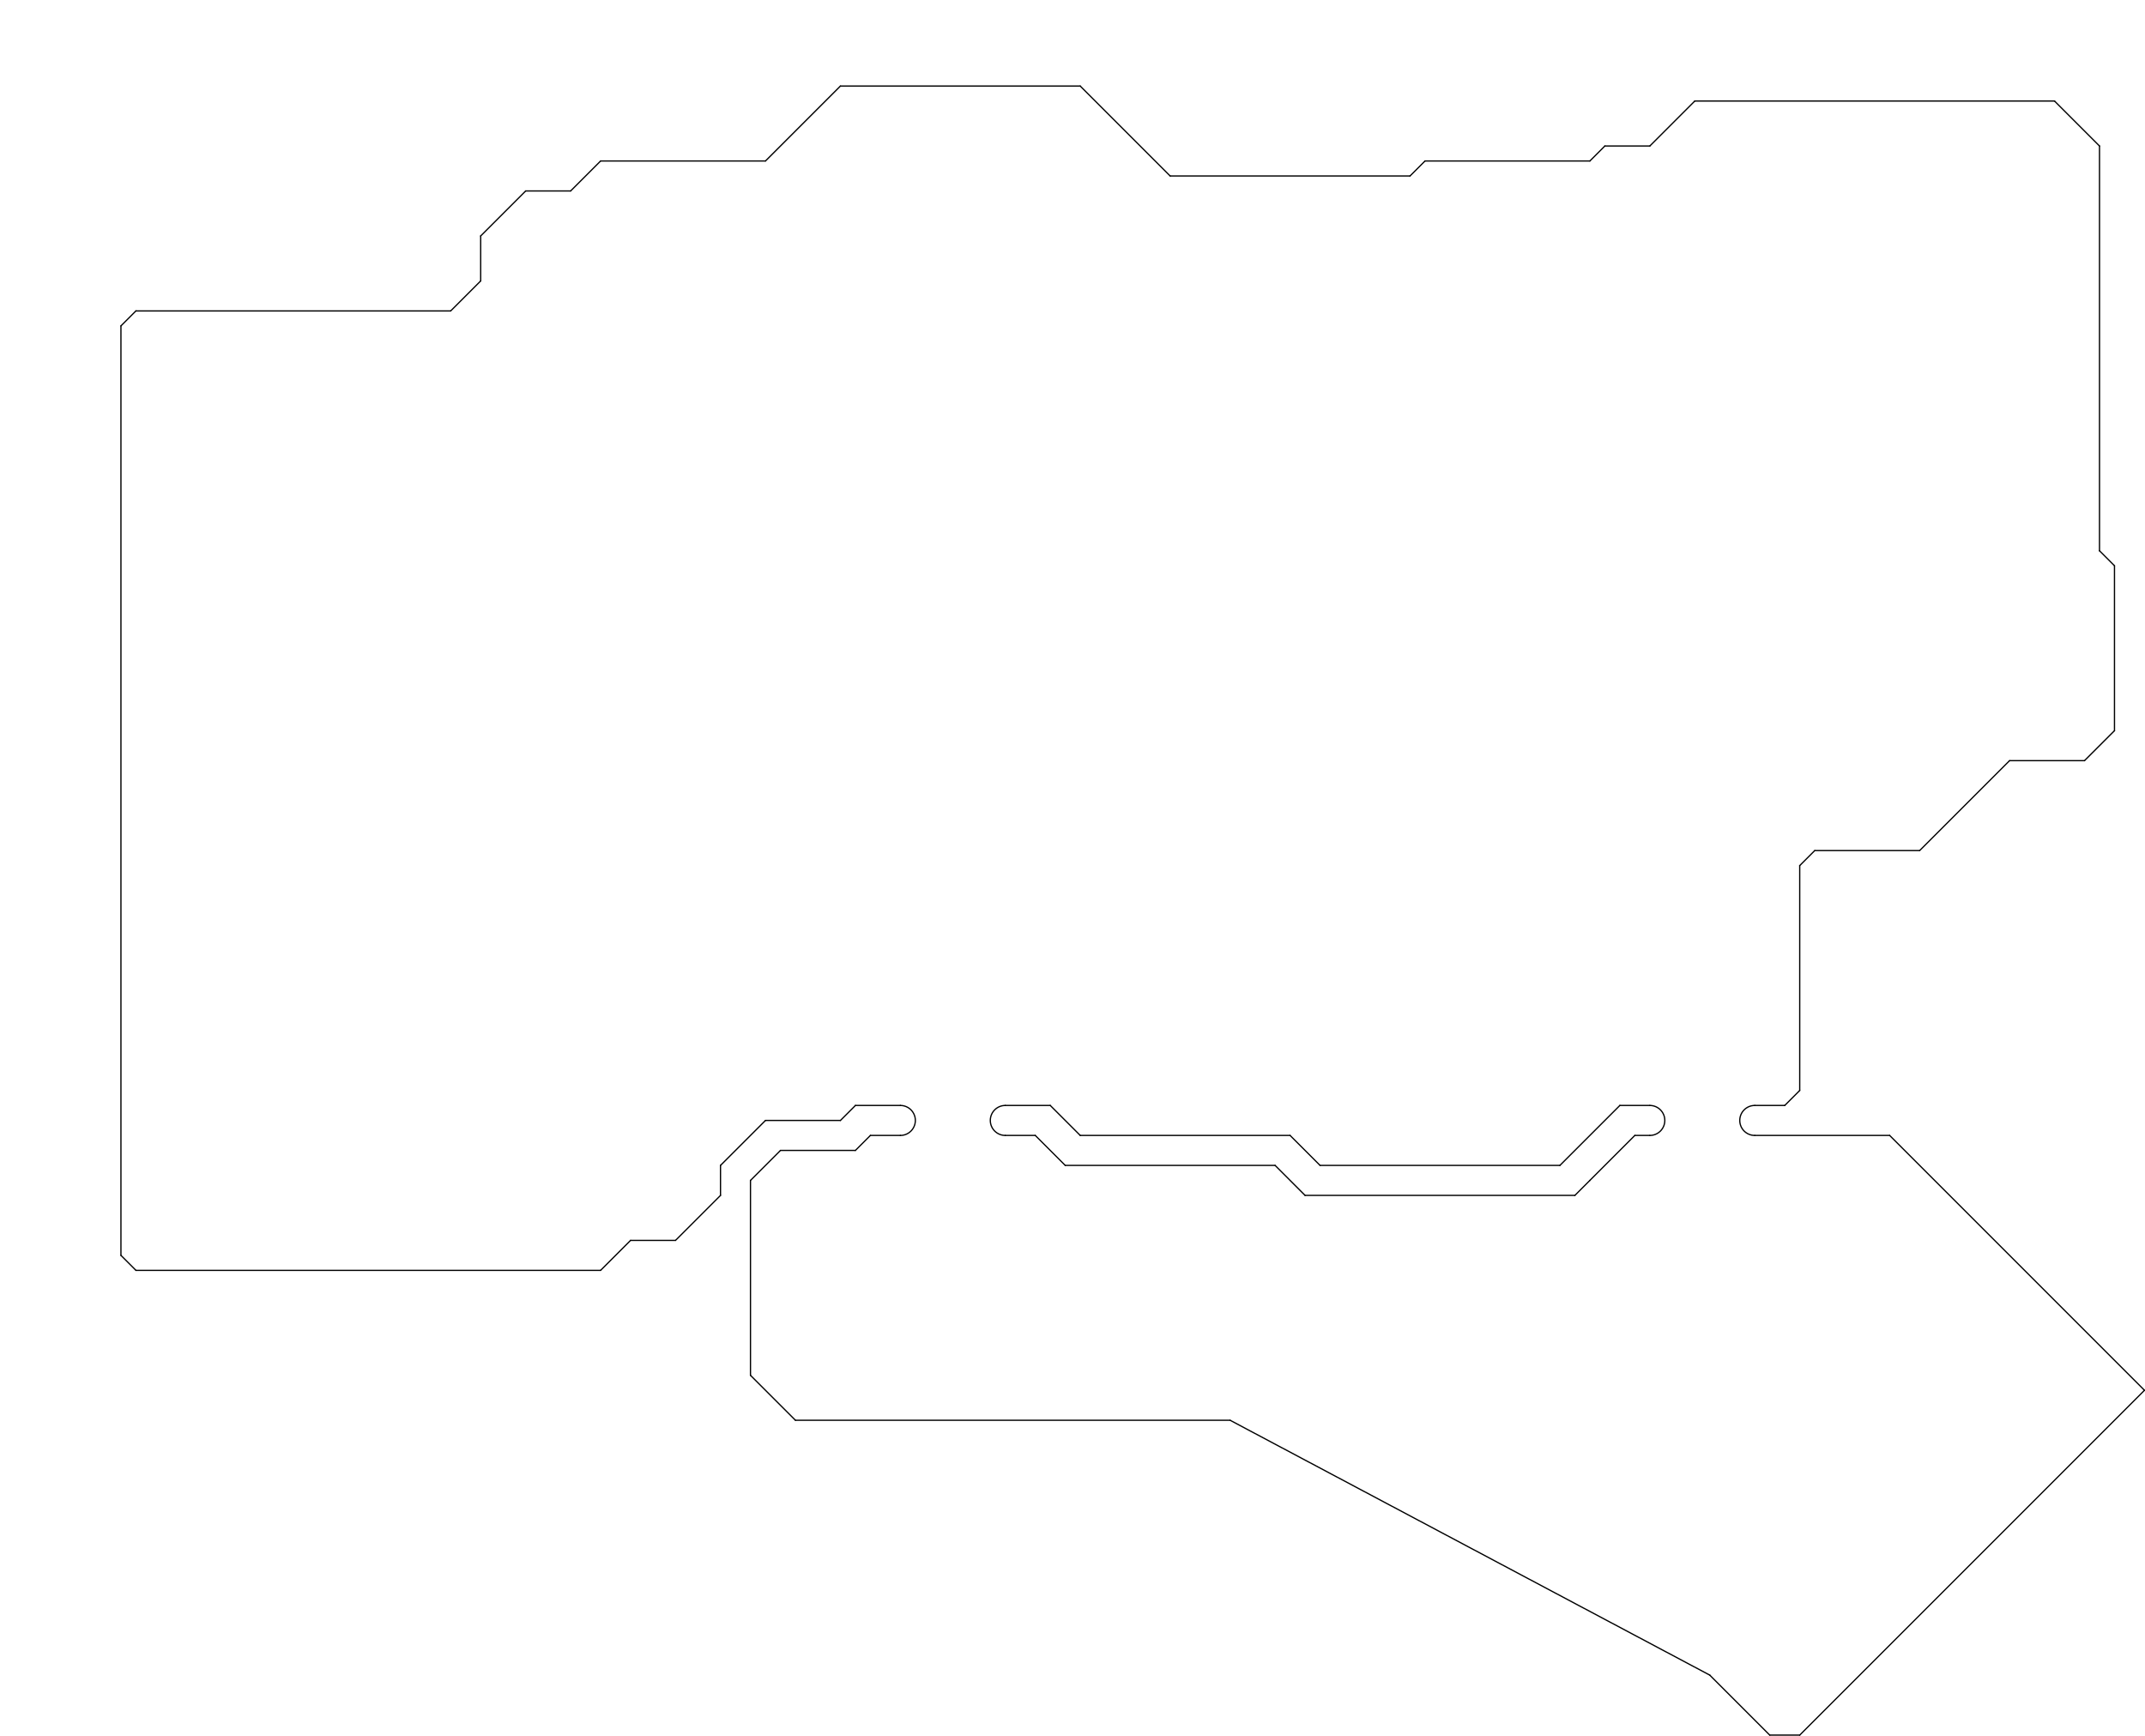
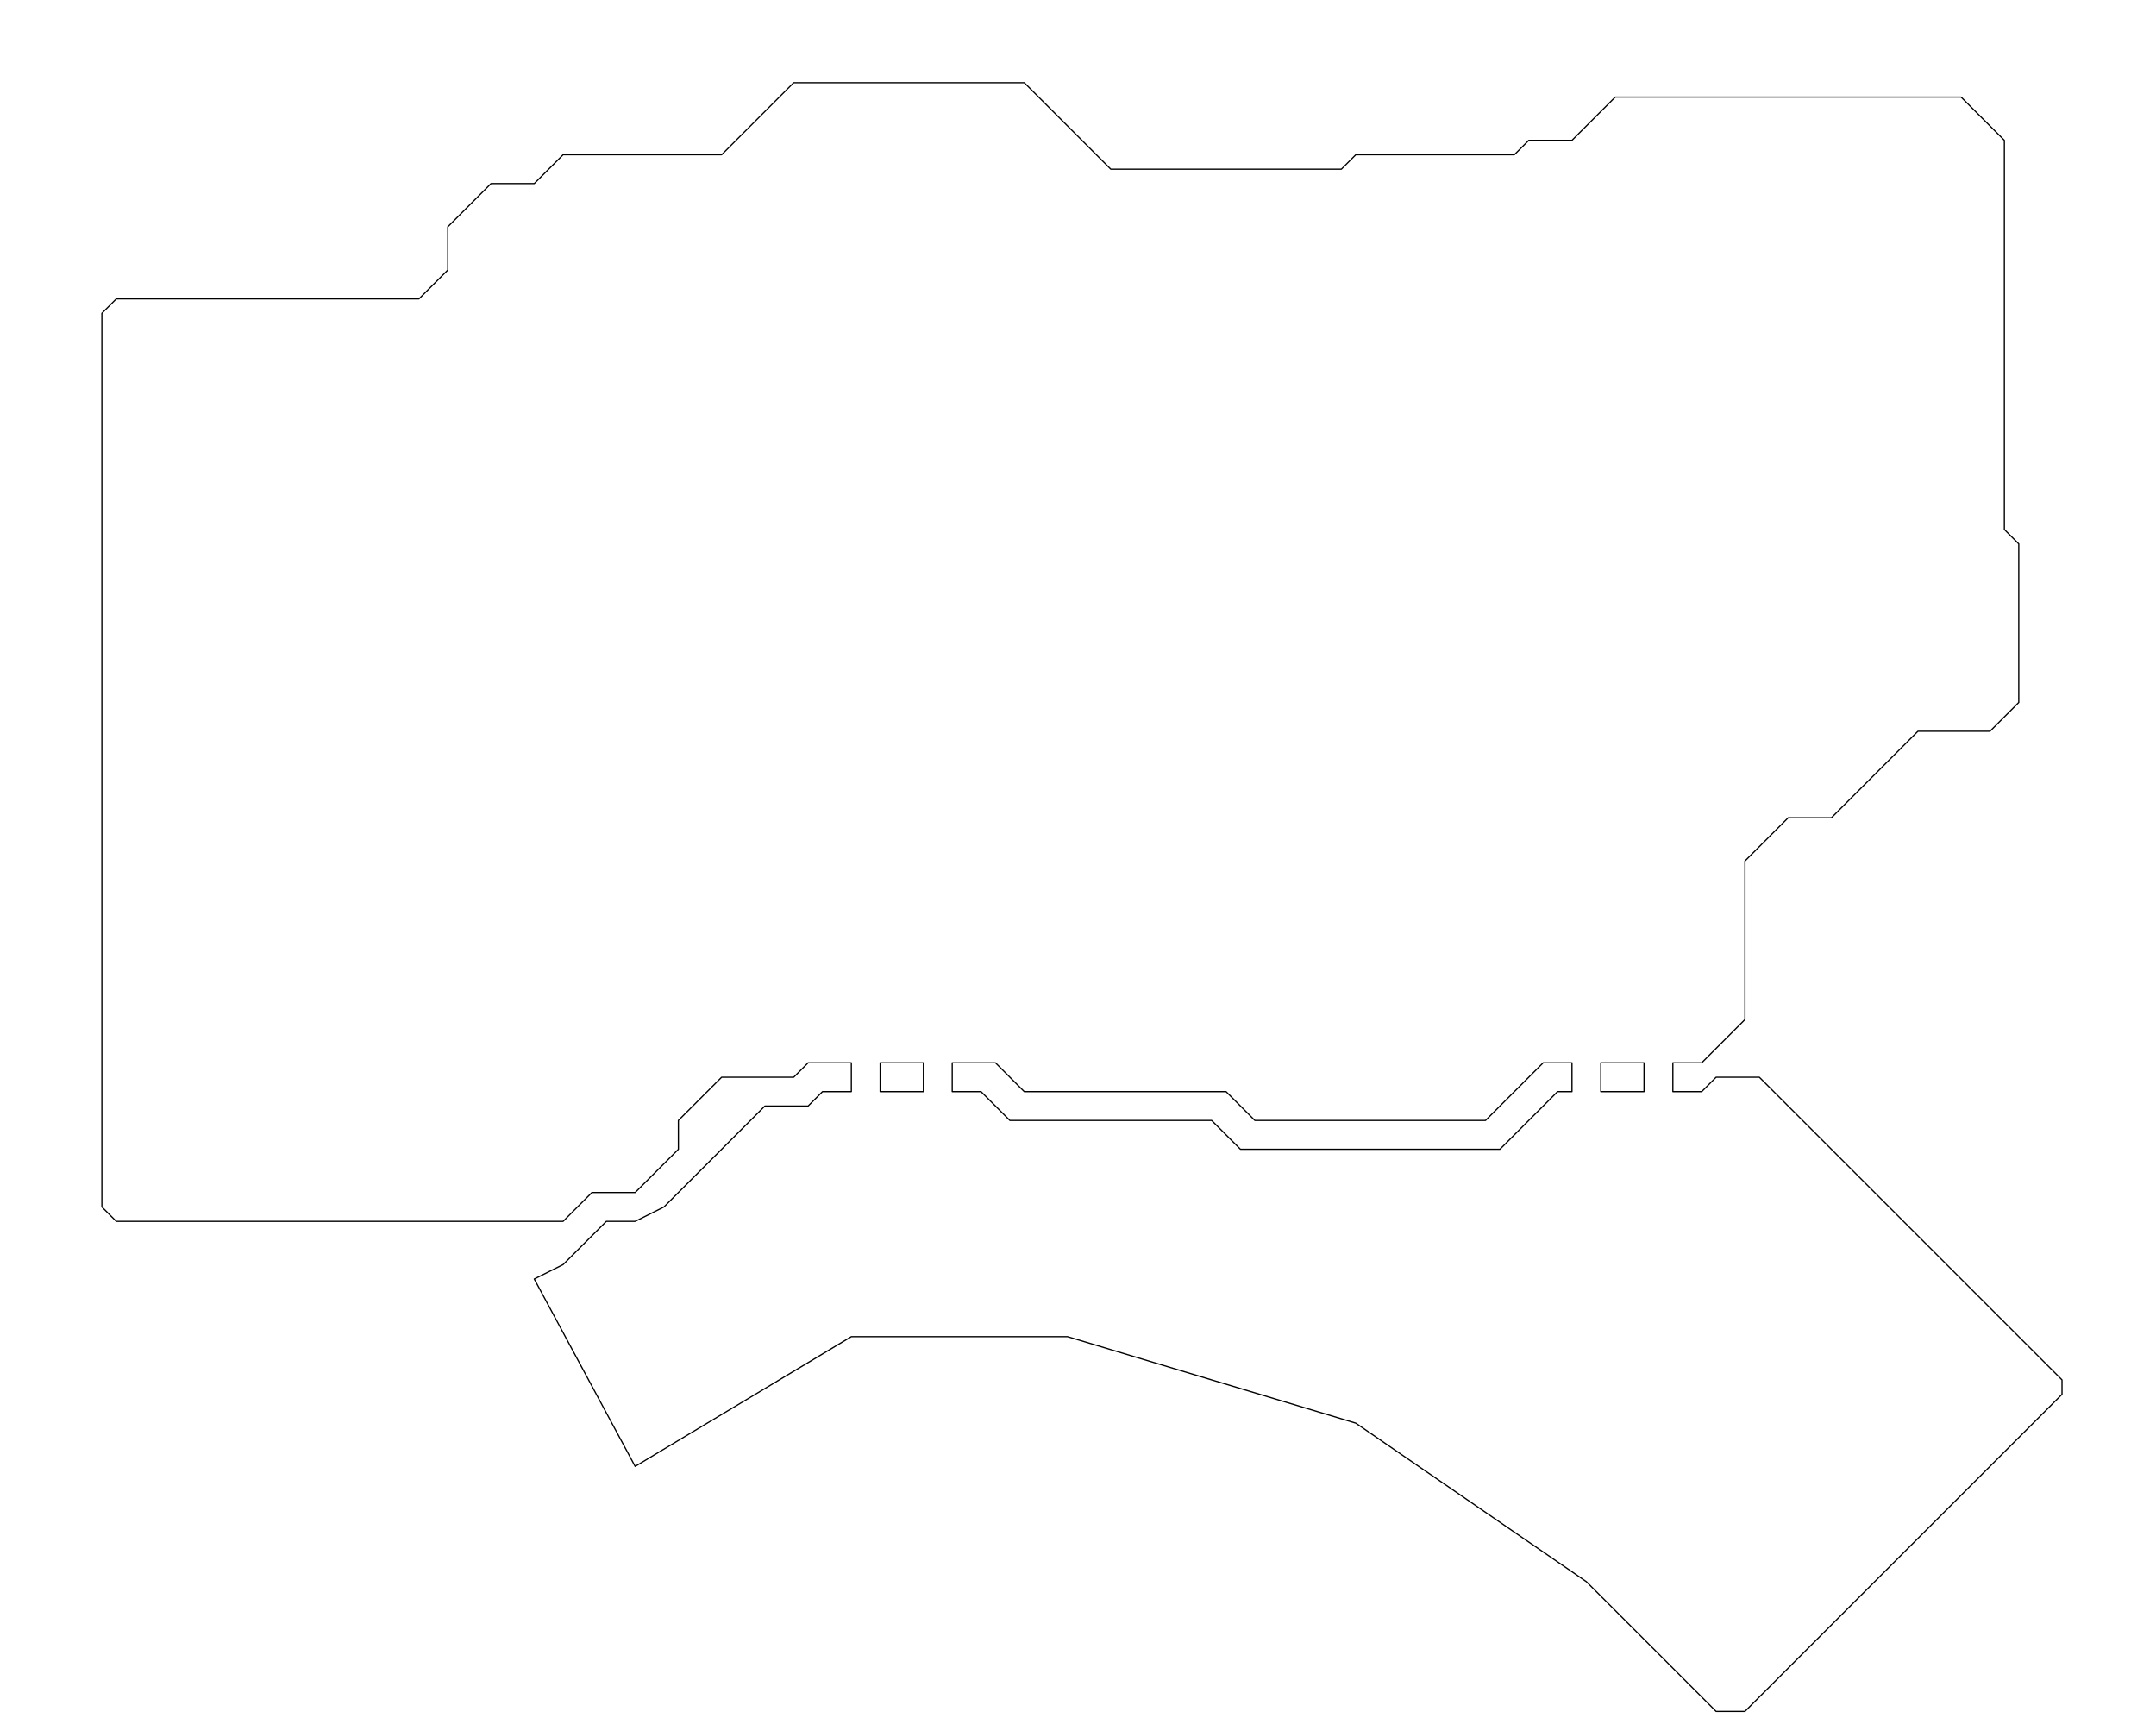
- <svg xmlns="http://www.w3.org/2000/svg" version="1.1" width="17.038cm" height="13.785cm" viewBox="0 0 170383200 137845800">
+ <svg xmlns="http://www.w3.org/2000/svg" version="1.1" width="17.81cm" height="14.188cm" viewBox="0 0 178104800 141884400">
  <g style="fill:#000000; fill-opacity:1;stroke:#000000; stroke-opacity:1; stroke-linecap:round; stroke-linejoin:round;" transform="translate(0 0) scale(1 1)">
</g>
  <g style="fill:#000000; fill-opacity:0.0;  stroke:#000000; stroke-width:0; stroke-opacity:1;  stroke-linecap:round; stroke-linejoin:round;">
</g>
  <g style="fill:#000000; fill-opacity:0.0;  stroke:#000000; stroke-width:100000; stroke-opacity:1;  stroke-linecap:round; stroke-linejoin:round;">
-     <path d="M150100149 90173750 L139384524 90173750 " />
-     <path d="M170340774 110414375 L150100149 90173750 " />
-     <path d="M142956399 137798750 L170340774 110414375 " />
-     <path d="M140575149 137798750 L142956399 137798750 " />
-     <path d="M135812649 133036250 L140575149 137798750 " />
-     <path d="M97712649 112795625 L135812649 133036250 " />
-     <path d="M63184524 112795625 L97712649 112795625 " />
-     <path d="M59612649 109223750 L63184524 112795625 " />
-     <path d="M59612649 93745625 L59612649 109223750 " />
-     <path d="M61993899 91364375 L59612649 93745625 " />
-     <path d="M67947024 91364375 L61993899 91364375 " />
-     <path d="M69137649 90173750 L67947024 91364375 " />
-     <path d="M71518899 90173750 L69137649 90173750 " />
-     <path d="M131050149 90173750 L129859524 90173750 " />
-     <path d="M82234524 90173750 L79853274 90173750 " />
-     <path d="M84615774 92555000 L82234524 90173750 " />
-     <path d="M101284524 92555000 L84615774 92555000 " />
-     <path d="M103665774 94936250 L101284524 92555000 " />
-     <path d="M125097024 94936250 L103665774 94936250 " />
-     <path d="M126287649 93745625 L125097024 94936250 " />
-     <path d="M129859524 90173750 L126287649 93745625 " />
-     <path d="M131050149 87792500 L128668899 87792500 " />
-     <path d="M131050149 90173750 A1190625 1190625 0.0 0 0 131050149 87792500" />
-     <path d="M139384524 87792500 A1190625 1190625 0.0 0 0 139384524 90173750" />
-     <path d="M79853274 87792500 L83425149 87792500 " />
-     <path d="M85806399 6830000 L92950149 13973750 " />
-     <path d="M66756399 6830000 L85806399 6830000 " />
-     <path d="M60803274 12783125 L66756399 6830000 " />
-     <path d="M47706399 12783125 L60803274 12783125 " />
-     <path d="M45325149 15164375 L47706399 12783125 " />
-     <path d="M41753274 15164375 L45325149 15164375 " />
-     <path d="M38181399 18736250 L41753274 15164375 " />
-     <path d="M38181399 22308125 L38181399 18736250 " />
-     <path d="M35800149 24689375 L38181399 22308125 " />
-     <path d="M10797024 24689375 L35800149 24689375 " />
-     <path d="M9606399 25880000 L10797024 24689375 " />
-     <path d="M9606399 99698750 L9606399 25880000 " />
-     <path d="M10797024 100889375 L9606399 99698750 " />
-     <path d="M47706399 100889375 L10797024 100889375 " />
-     <path d="M50087649 98508125 L47706399 100889375 " />
-     <path d="M53659524 98508125 L50087649 98508125 " />
-     <path d="M57231399 94936250 L53659524 98508125 " />
-     <path d="M57231399 92555000 L57231399 94936250 " />
-     <path d="M60803274 88983125 L57231399 92555000 " />
-     <path d="M66756399 88983125 L60803274 88983125 " />
-     <path d="M67947024 87792500 L66756399 88983125 " />
-     <path d="M71518899 87792500 L67947024 87792500 " />
-     <path d="M85806399 90173750 L83425149 87792500 " />
-     <path d="M102475149 90173750 L85806399 90173750 " />
-     <path d="M104856399 92555000 L102475149 90173750 " />
-     <path d="M123906399 92555000 L104856399 92555000 " />
-     <path d="M128668899 87792500 L123906399 92555000 " />
-     <path d="M141765774 87792500 L139384524 87792500 " />
-     <path d="M142956399 86601875 L141765774 87792500 " />
-     <path d="M142956399 68742500 L142956399 86601875 " />
-     <path d="M144147024 67551875 L142956399 68742500 " />
-     <path d="M152481399 67551875 L144147024 67551875 " />
-     <path d="M159625149 60408125 L152481399 67551875 " />
-     <path d="M165578274 60408125 L159625149 60408125 " />
-     <path d="M167959524 58026875 L165578274 60408125 " />
-     <path d="M167959524 44930000 L167959524 58026875 " />
-     <path d="M166768899 43739375 L167959524 44930000 " />
-     <path d="M166768899 11592500 L166768899 43739375 " />
-     <path d="M163197024 8020625 L166768899 11592500 " />
-     <path d="M134622024 8020625 L163197024 8020625 " />
-     <path d="M131050149 11592500 L134622024 8020625 " />
-     <path d="M127478274 11592500 L131050149 11592500 " />
-     <path d="M126287649 12783125 L127478274 11592500 " />
-     <path d="M113190774 12783125 L126287649 12783125 " />
-     <path d="M112000149 13973750 L113190774 12783125 " />
-     <path d="M92950149 13973750 L112000149 13973750 " />
-     <path d="M79853274 87792500 A1190625 1190625 0.0 0 0 79853274 90173750" />
-     <path d="M71518899 90173750 A1190625 1190625 0.0 0 0 71518899 87792500" />
+     <path style="fill:#000000; fill-opacity:0.0;  stroke:#000000; stroke-width:100000; stroke-opacity:1;  stroke-linecap:round; stroke-linejoin:round;fill:none" d="M 76281386,90173750 72709511,90173750 72709511,87792500 76281386,87792500 Z" />
+     <path style="fill:#000000; fill-opacity:0.0;  stroke:#000000; stroke-width:100000; stroke-opacity:1;  stroke-linecap:round; stroke-linejoin:round;fill:none" d="M 135812636,90173750 132240761,90173750 132240761,87792500 135812636,87792500 Z" />
+     <path style="fill:#000000; fill-opacity:0.0;  stroke:#000000; stroke-width:100000; stroke-opacity:1;  stroke-linecap:round; stroke-linejoin:round;fill:none" d="M 91759511,13973750 110809511,13973750 112000136,12783125 125097011,12783125 126287636,11592500 129859511,11592500 133431386,8020625 162006386,8020625 165578261,11592500 165578261,43739375 166768886,44930000 166768886,58026875 164387636,60408125 158434511,60408125 151290761,67551875 147719018,67551875 144147011,71123821 144147011,84220707 140575262,87792585 138193886,87792500 138193886,90173750 140575262,90173750 141765888,88983211 145337766,88983211 146528261,90173750 170340761,113986250 170340761,115176875 144147011,141370625 141765888,141370625 131050254,130655121 112000136,117558125 88187636,110414375 70328261,110414375 52468886,121130000 44134511,105651875 46515761,104461250 50087636,100889375 52468886,100889375 54850136,99698750 63184511,91364375 66756386,91364375 67947011,90173750 70328261,90173750 70328261,87792500 66756386,87792500 65565761,88983125 59612636,88983125 56040761,92555000 56040761,94936250 52468886,98508125 48897011,98508125 46515761,100889375 9606386,100889375 8415761,99698750 8415761,25880000 9606386,24689375 34609511,24689375 36990761,22308125 36990761,18736250 40562636,15164375 44134511,15164375 46515761,12783125 59612636,12783125 65565761,6830000 84615761,6830000 Z" />
+     <path style="fill:#000000; fill-opacity:0.0;  stroke:#000000; stroke-width:100000; stroke-opacity:1;  stroke-linecap:round; stroke-linejoin:round;fill:none" d="M 84615761,90173750 101284511,90173750 103665761,92555000 122715761,92555000 127478261,87792500 129859511,87792500 129859511,90173750 128668886,90173750 123906386,94936250 102475136,94936250 100093886,92555000 83425136,92555000 81043886,90173750 78662636,90173750 78662636,87792500 82234511,87792500 Z" />
+     <g>
+ </g>
+     <g>
+ </g>
+     <g>
+ </g>
+     <g>
+ </g>
+     <g>
+ </g>
+     <g>
+ </g>
+     <g>
+ </g>
+     <g>
+ </g>
+     <g>
+ </g>
+     <g>
+ </g>
+     <g>
+ </g>
+     <g>
+ </g>
+     <g>
+ </g>
+     <g>
+ </g>
+     <g>
+ </g>
+     <g>
+ </g>
+     <g>
+ </g>
+     <g>
+ </g>
+     <g>
+ </g>
+     <g>
+ </g>
+     <g>
+ </g>
+     <g>
+ </g>
+     <g>
+ </g>
+     <g>
+ </g>
+     <g>
+ </g>
+     <g>
+ </g>
+     <g>
+ </g>
+     <g>
+ </g>
+     <g>
+ </g>
+     <g>
+ </g>
+     <g>
+ </g>
+     <g>
+ </g>
+     <g>
+ </g>
+     <g>
+ </g>
+     <g>
+ </g>
+     <g>
+ </g>
    <g>
</g>
    <g>
</g>
    <g>
</g>
    <g>
</g>
    <g>
</g>
    <g>
</g>
    <g>
</g>
    <g>
</g>
    <g>
</g>
    <g>
</g>
    <g>
</g>
    <g>
</g>
    <g>
</g>
    <g>
</g>
    <g>
</g>
    <g>
</g>
    <g>
</g>
    <g>
</g>
    <g>
</g>
    <g>
</g>
    <g>
</g>
    <g>
</g>
    <g>
</g>
    <g>
</g>
    <g>
</g>
    <g>
</g>
    <g>
</g>
    <g>
</g>
    <g>
</g>
    <g>
</g>
    <g>
</g>
    <g>
</g>
    <g>
</g>
    <g>
</g>
    <g>
</g>
    <g>
</g>
    <g>
</g>
    <g>
</g>
    <g>
</g>
    <g>
</g>
    <g>
</g>
    <g>
</g>
    <g>
</g>
    <g>
</g>
    <g>
</g>
    <g>
</g>
    <g>
</g>
    <g>
</g>
    <g>
</g>
    <g>
</g>
    <g>
</g>
    <g>
</g>
    <g>
</g>
    <g>
</g>
    <g>
</g>
    <g>
</g>
    <g>
</g>
    <g>
</g>
    <g>
</g>
    <g>
</g>
    <g>
</g>
    <g>
</g>
    <g>
</g>
    <g>
</g>
    <g>
</g>
    <g>
</g>
    <g>
</g>
    <g>
</g>
    <g>
</g>
    <g>
</g>
    <g>
</g>
    <g>
</g>
    <g>
</g>
    <g>
</g>
    <g>
</g>
    <g>
</g>
    <g>
</g>
    <g>
</g>
    <g>
</g>
    <g>
</g>
    <g>
</g>
  </g>
</svg>
